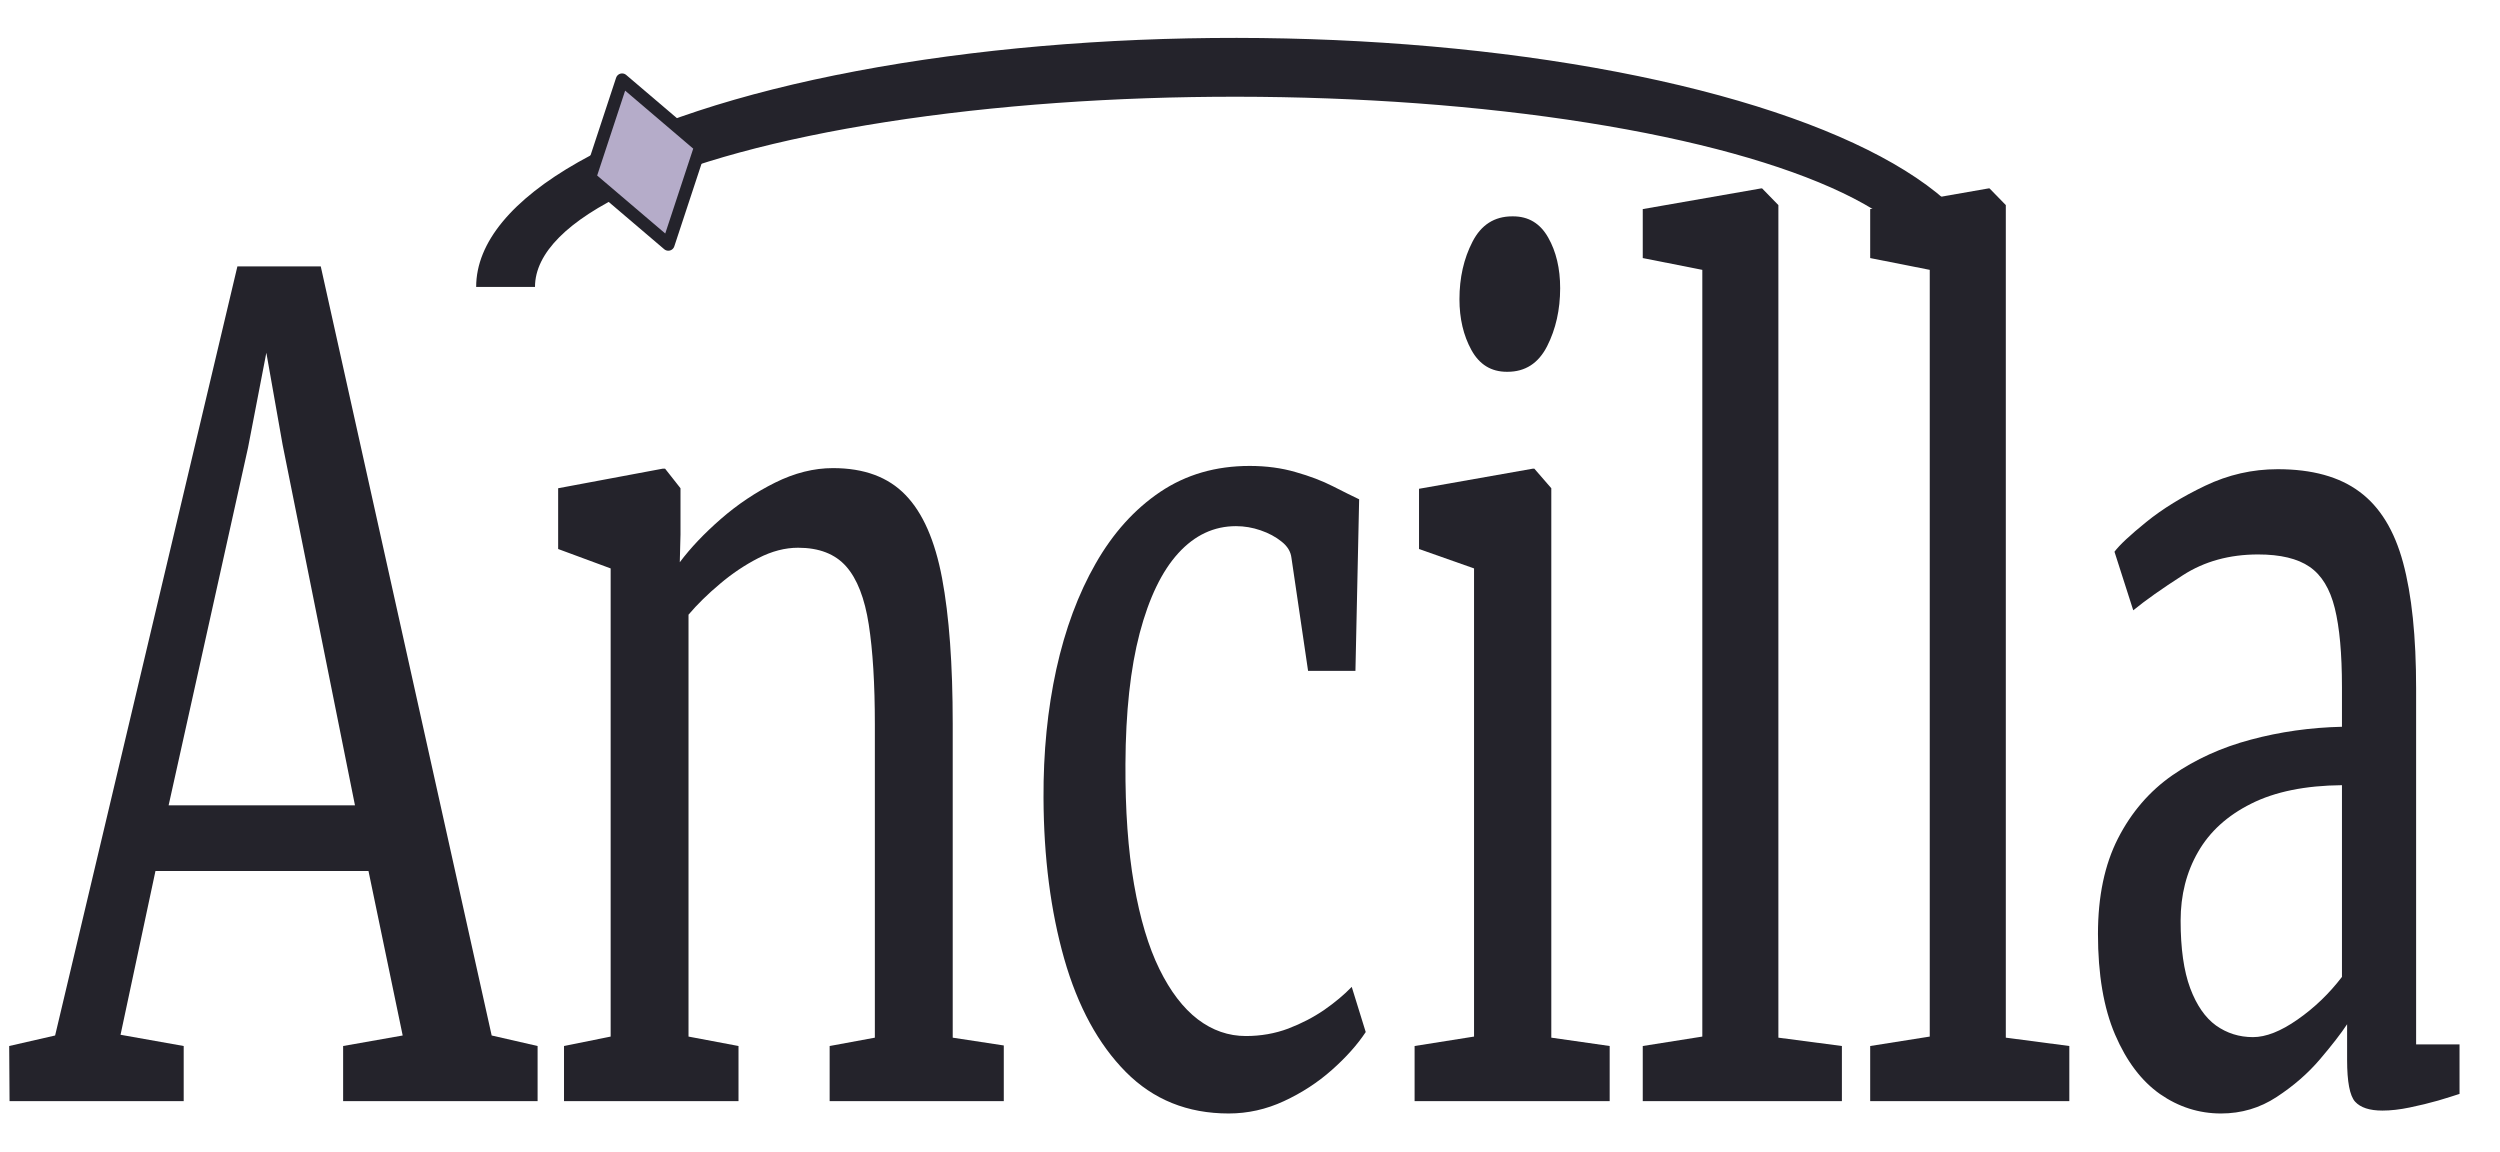
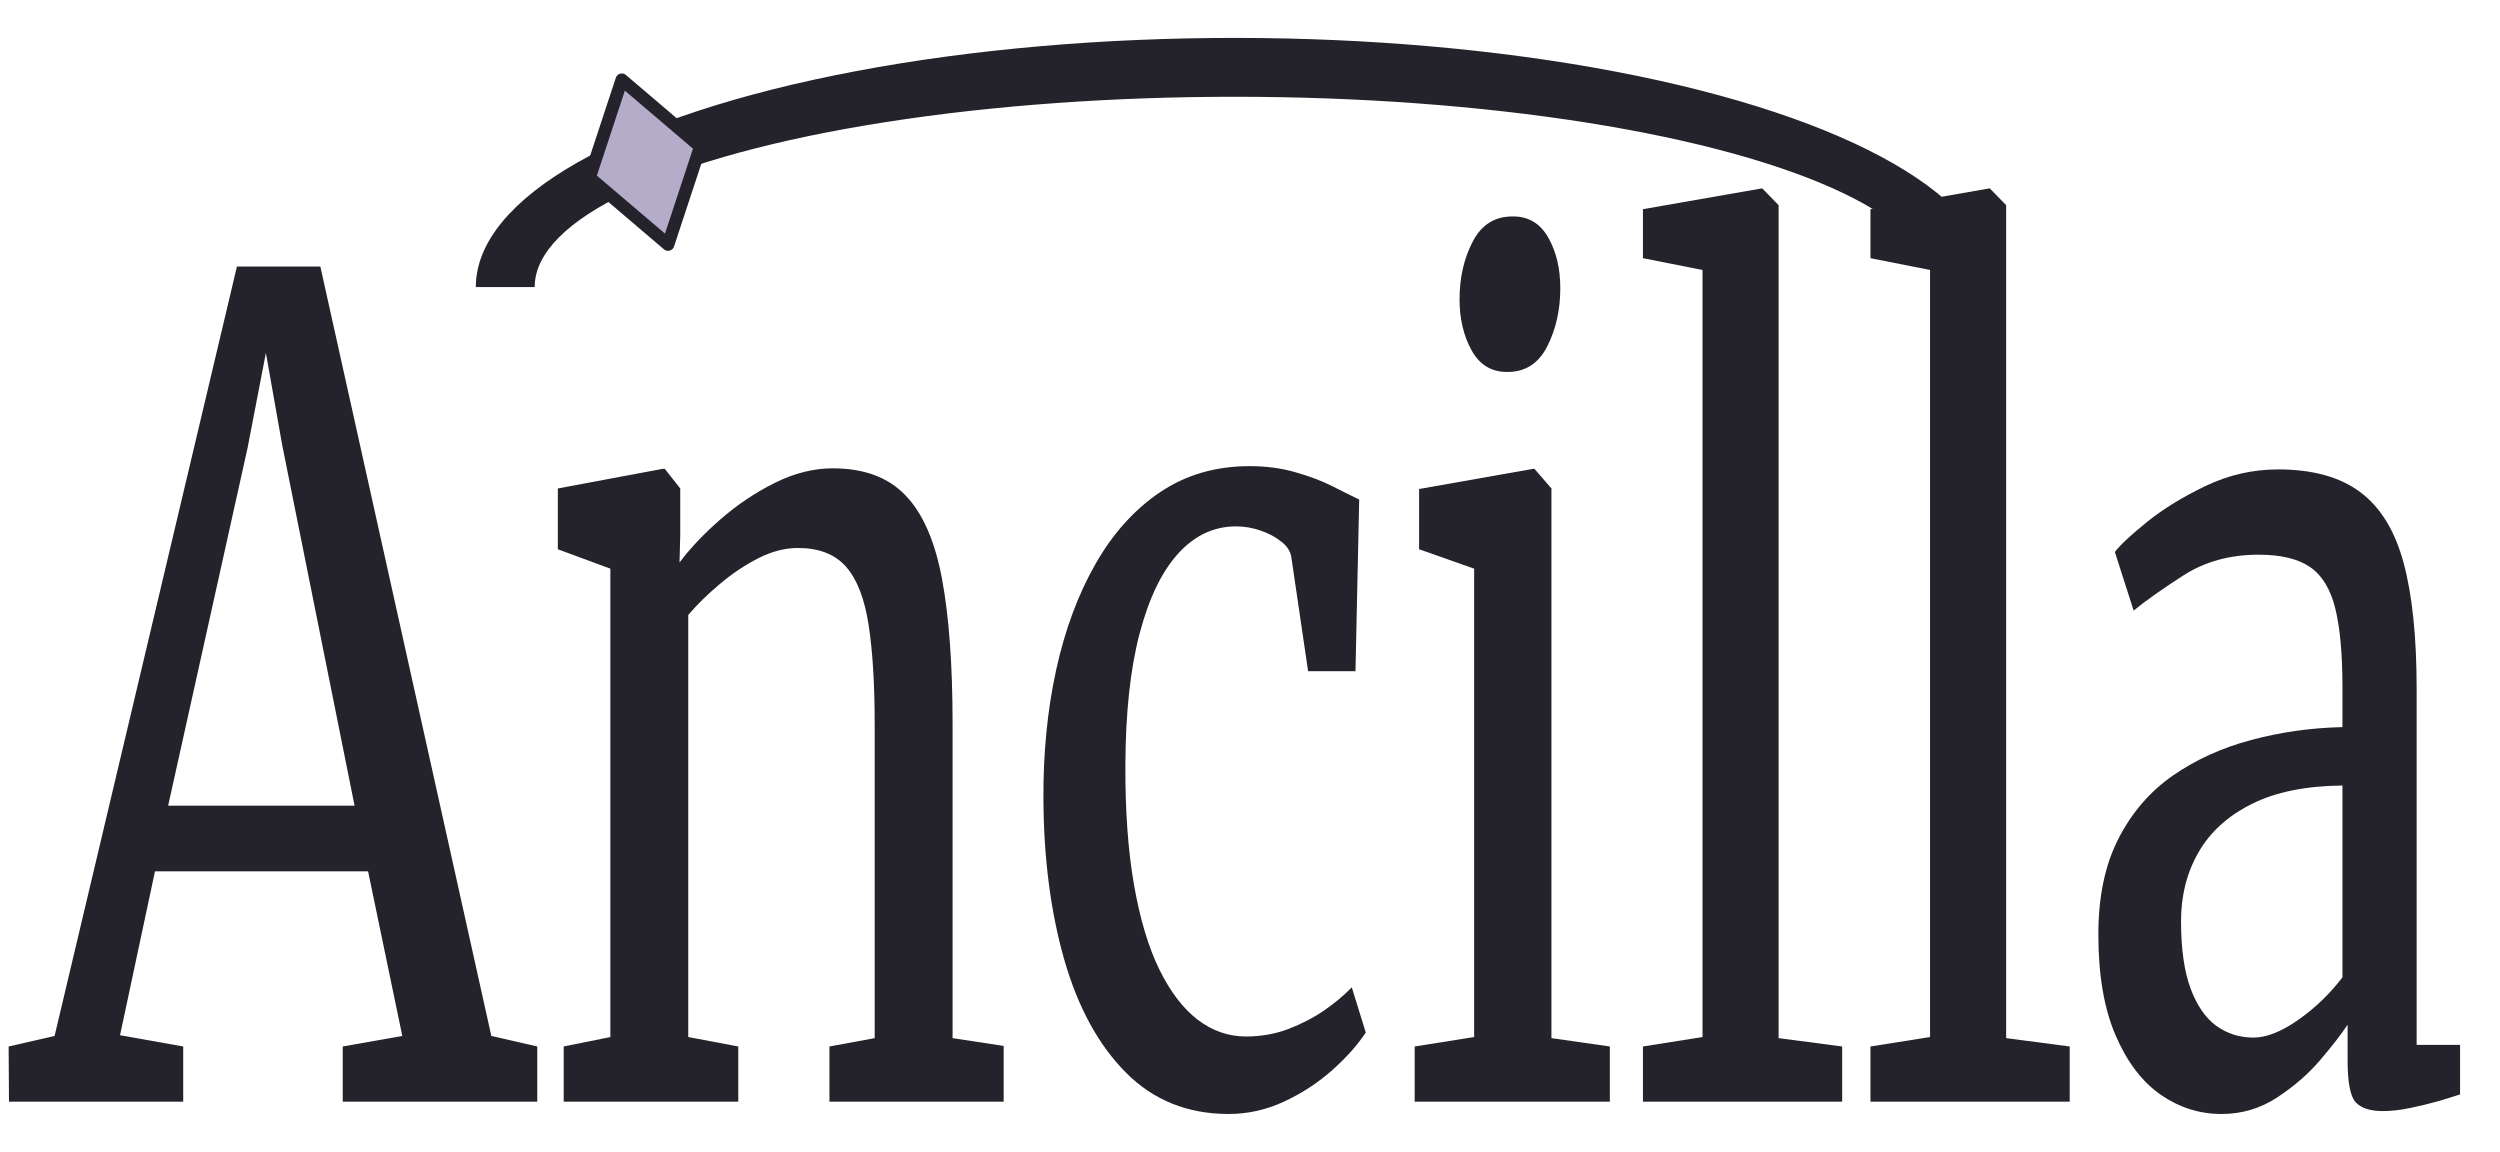
- <svg xmlns="http://www.w3.org/2000/svg" version="1.1" width="152" height="70" viewBox="89.6 63.7 790.6 364.9" fill="none" stroke="none" stroke-linecap="square" stroke-miterlimit="10">
+ <svg xmlns="http://www.w3.org/2000/svg" version="1.1" width="191" height="88" viewBox="89.6 63.7 790.6 364.9" fill="none" stroke="none" stroke-linecap="square" stroke-miterlimit="10">
  <clipPath id="h364de7da8a0b5319_0_26.0">
    <path d="m0 0l960.0 0l0 540.0l-960.0 0l0 -540.0z" clip-rule="nonzero" />
  </clipPath>
  <g clip-path="url(#h364de7da8a0b5319_0_26.0)">
    <path fill="#24232b" d="m173.137 175.501l5.155 29.147l22.934 114.288l-59.059 0l25.17 -113.369l5.8 -30.067zm-9.174 -27.365l-57.771 243.754l-14.556 3.334l0.114 17.477l55.193 0l0 -17.477l-20.015 -3.564l11.069 -51.913l67.513 0l10.841 52.143l-18.878 3.334l0 17.477l61.637 0l0 -17.477l-14.556 -3.334l-54.169 -243.754z" fill-rule="evenodd" />
    <path fill="#24232b" d="m352.734 212.064c-6.065 0 -12.181 1.533 -18.347 4.599c-6.166 3.066 -11.89 6.899 -17.172 11.498c-5.282 4.599 -9.628 9.179 -13.04 13.74l0.227 -8.796l0 -14.66l-4.89 -6.209l-0.72 0l-33.169 6.209l0 19.259l16.641 6.151l0 148.379l-14.784 2.989l0 17.477l55.307 0l0 -17.477l-15.845 -2.989l0 -133.72c2.805 -3.296 6.128 -6.554 9.97 -9.773c3.841 -3.258 7.897 -5.979 12.168 -8.163c4.271 -2.185 8.466 -3.277 12.585 -3.277c6.672 0 11.751 1.974 15.239 5.921c3.487 3.948 5.876 10.08 7.164 18.397c1.289 8.278 1.933 18.837 1.933 31.677l0 99.284l-14.329 2.645l0 17.477l55.193 0l0 -17.649l-16.186 -2.472l0 -99.456c0 -18.818 -1.125 -34.206 -3.374 -46.164c-2.249 -11.958 -6.116 -20.754 -11.6 -26.388c-5.459 -5.672 -13.116 -8.508 -22.972 -8.508z" fill-rule="evenodd" />
    <path fill="#24232b" d="m484.77 211.374c-10.715 0 -20.154 2.74 -28.317 8.221c-8.137 5.481 -14.961 13.05 -20.47 22.708c-5.509 9.62 -9.666 20.792 -12.471 33.516c-2.78 12.724 -4.132 26.33 -4.056 40.817c0.076 18.818 2.262 35.797 6.558 50.935c4.321 15.139 10.829 27.097 19.522 35.873c8.693 8.777 19.56 13.165 32.6 13.165c6.065 0 11.903 -1.303 17.513 -3.909c5.636 -2.606 10.702 -5.902 15.201 -9.888c4.498 -3.986 8.074 -7.991 10.728 -12.015l-4.435 -14.315c-2.401 2.491 -5.307 4.925 -8.719 7.301c-3.412 2.338 -7.215 4.312 -11.41 5.921c-4.195 1.571 -8.668 2.357 -13.419 2.357c-5.509 0 -10.589 -1.763 -15.239 -5.289c-4.65 -3.564 -8.706 -8.872 -12.168 -15.924c-3.462 -7.052 -6.141 -16.001 -8.036 -26.847c-1.895 -10.846 -2.805 -23.571 -2.729 -38.173c0.076 -16.48 1.579 -30.297 4.511 -41.45c2.957 -11.191 7.038 -19.642 12.244 -25.353c5.206 -5.711 11.296 -8.566 18.271 -8.566c2.654 0 5.256 0.441 7.809 1.322c2.578 0.882 4.789 2.07 6.634 3.564c1.87 1.456 2.919 3.181 3.146 5.174l5.269 35.816l15.011 0l1.175 -54.385c-2.173 -1.035 -4.953 -2.415 -8.34 -4.139c-3.386 -1.725 -7.316 -3.219 -11.789 -4.484c-4.448 -1.303 -9.313 -1.955 -14.594 -1.955z" fill-rule="evenodd" />
    <path fill="#24232b" d="m568.039 132.269c-5.661 0 -9.868 2.683 -12.623 8.048c-2.755 5.327 -4.132 11.402 -4.132 18.224c0 6.132 1.264 11.498 3.791 16.097c2.527 4.599 6.267 6.899 11.221 6.899l0.227 0c5.61 0 9.793 -2.702 12.547 -8.106c2.755 -5.442 4.132 -11.574 4.132 -18.397c0 -6.247 -1.264 -11.594 -3.791 -16.039c-2.527 -4.484 -6.242 -6.726 -11.145 -6.726zm6.52 79.967l-36.088 6.381l0 19.086l17.437 6.151l0 148.379l-18.84 2.989l0 17.477l61.827 0l0 -17.477l-18.499 -2.645l0 -174.135l-5.383 -6.209z" fill-rule="evenodd" />
    <path fill="#24232b" d="m646.87 123.416l-37.49 6.554l0 15.522l18.878 3.737l0 243.006l-18.878 2.989l0 17.477l63.116 0l0 -17.477l-20.129 -2.645l0 -263.875l-5.155 -5.289z" fill-rule="evenodd" />
    <path fill="#24232b" d="m718.953 123.416l-37.49 6.554l0 15.522l18.878 3.737l0 243.006l-18.878 2.989l0 17.477l63.115 0l0 -17.477l-20.129 -2.645l0 -263.875l-5.155 -5.289z" fill-rule="evenodd" />
    <path fill="#24232b" d="m830.988 312.555l0 60.766c-4.043 5.289 -8.731 9.792 -14.064 13.51c-5.307 3.718 -10.02 5.576 -14.139 5.576c-4.347 0 -8.251 -1.226 -11.713 -3.679c-3.437 -2.491 -6.166 -6.439 -8.188 -11.843c-2.022 -5.442 -3.033 -12.571 -3.033 -21.386c0 -8.125 1.845 -15.388 5.534 -21.788c3.69 -6.439 9.3 -11.536 16.831 -15.292c7.531 -3.794 17.121 -5.749 28.772 -5.864zm-20.394 -100.146c-7.986 0 -15.63 1.744 -22.934 5.232c-7.303 3.488 -13.533 7.32 -18.688 11.498c-5.155 4.178 -8.516 7.32 -10.083 9.428l5.951 18.569c3.715 -3.066 8.971 -6.784 15.769 -11.153c6.798 -4.369 14.733 -6.554 23.806 -6.554c7.076 0 12.509 1.303 16.3 3.909c3.816 2.606 6.482 6.975 7.998 13.108c1.516 6.094 2.274 14.43 2.274 25.008l0 12.59c-10.008 0.23 -19.636 1.591 -28.885 4.082c-9.249 2.453 -17.526 6.209 -24.829 11.268c-7.278 5.059 -13.04 11.747 -17.286 20.064c-4.22 8.278 -6.331 18.358 -6.331 30.239c0 12.839 1.807 23.475 5.421 31.906c3.614 8.432 8.365 14.717 14.253 18.856c5.914 4.101 12.358 6.151 19.333 6.151c6.444 0 12.32 -1.744 17.627 -5.232c5.332 -3.488 9.894 -7.454 13.685 -11.9c3.816 -4.484 6.697 -8.202 8.643 -11.153l0 11.325c0 6.937 0.847 11.345 2.54 13.223c1.718 1.878 4.599 2.817 8.643 2.817c2.628 0 5.509 -0.326 8.643 -0.977c3.159 -0.652 6.154 -1.38 8.984 -2.185c2.83 -0.843 5.105 -1.552 6.823 -2.127l0 -15.695l-13.76 0l0 -112.851c0 -16.365 -1.377 -29.645 -4.132 -39.84c-2.755 -10.195 -7.341 -17.668 -13.76 -22.421c-6.394 -4.791 -15.062 -7.186 -26.004 -7.186z" fill-rule="evenodd" />
    <path fill="#24232b" d="m239.638 154.64c0 -28.254 45.991 -54.353 120.589 -68.432c74.598 -14.079 166.424 -13.99 240.769 0.232c74.345 14.223 119.868 40.41 119.362 68.663l-18.649 -0.036c0.564 -21.587 -41.372 -41.608 -109.944 -52.49c-68.572 -10.882 -153.312 -10.964 -222.167 -0.214c-68.855 10.749 -111.312 30.689 -111.312 52.276z" fill-rule="evenodd" />
    <path fill="#b5acc9" d="m275.669 119.982l10.22 -31.008l24.866 21.181l-10.22 31.008z" fill-rule="evenodd" />
    <path stroke="#24232b" stroke-width="4.0" stroke-linejoin="round" stroke-linecap="butt" d="m275.669 119.982l10.22 -31.008l24.866 21.181l-10.22 31.008z" fill-rule="evenodd" />
  </g>
</svg>
